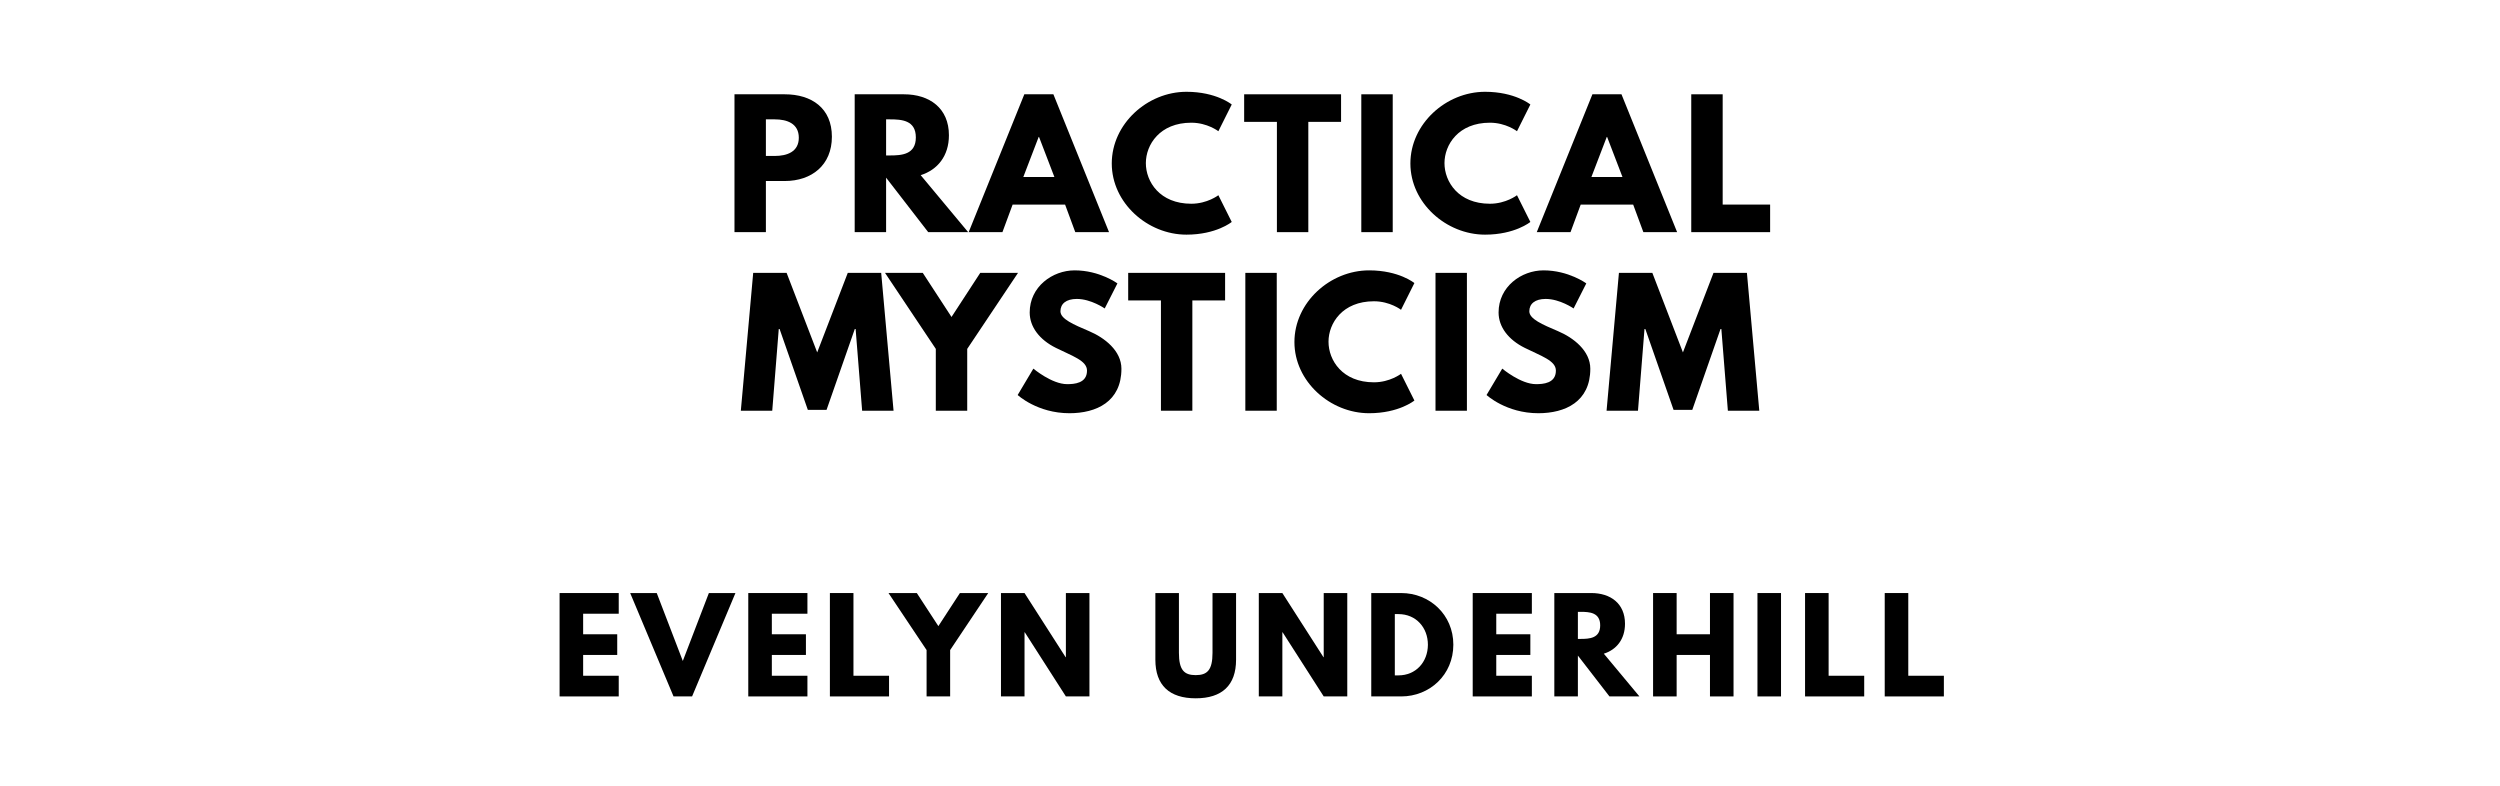
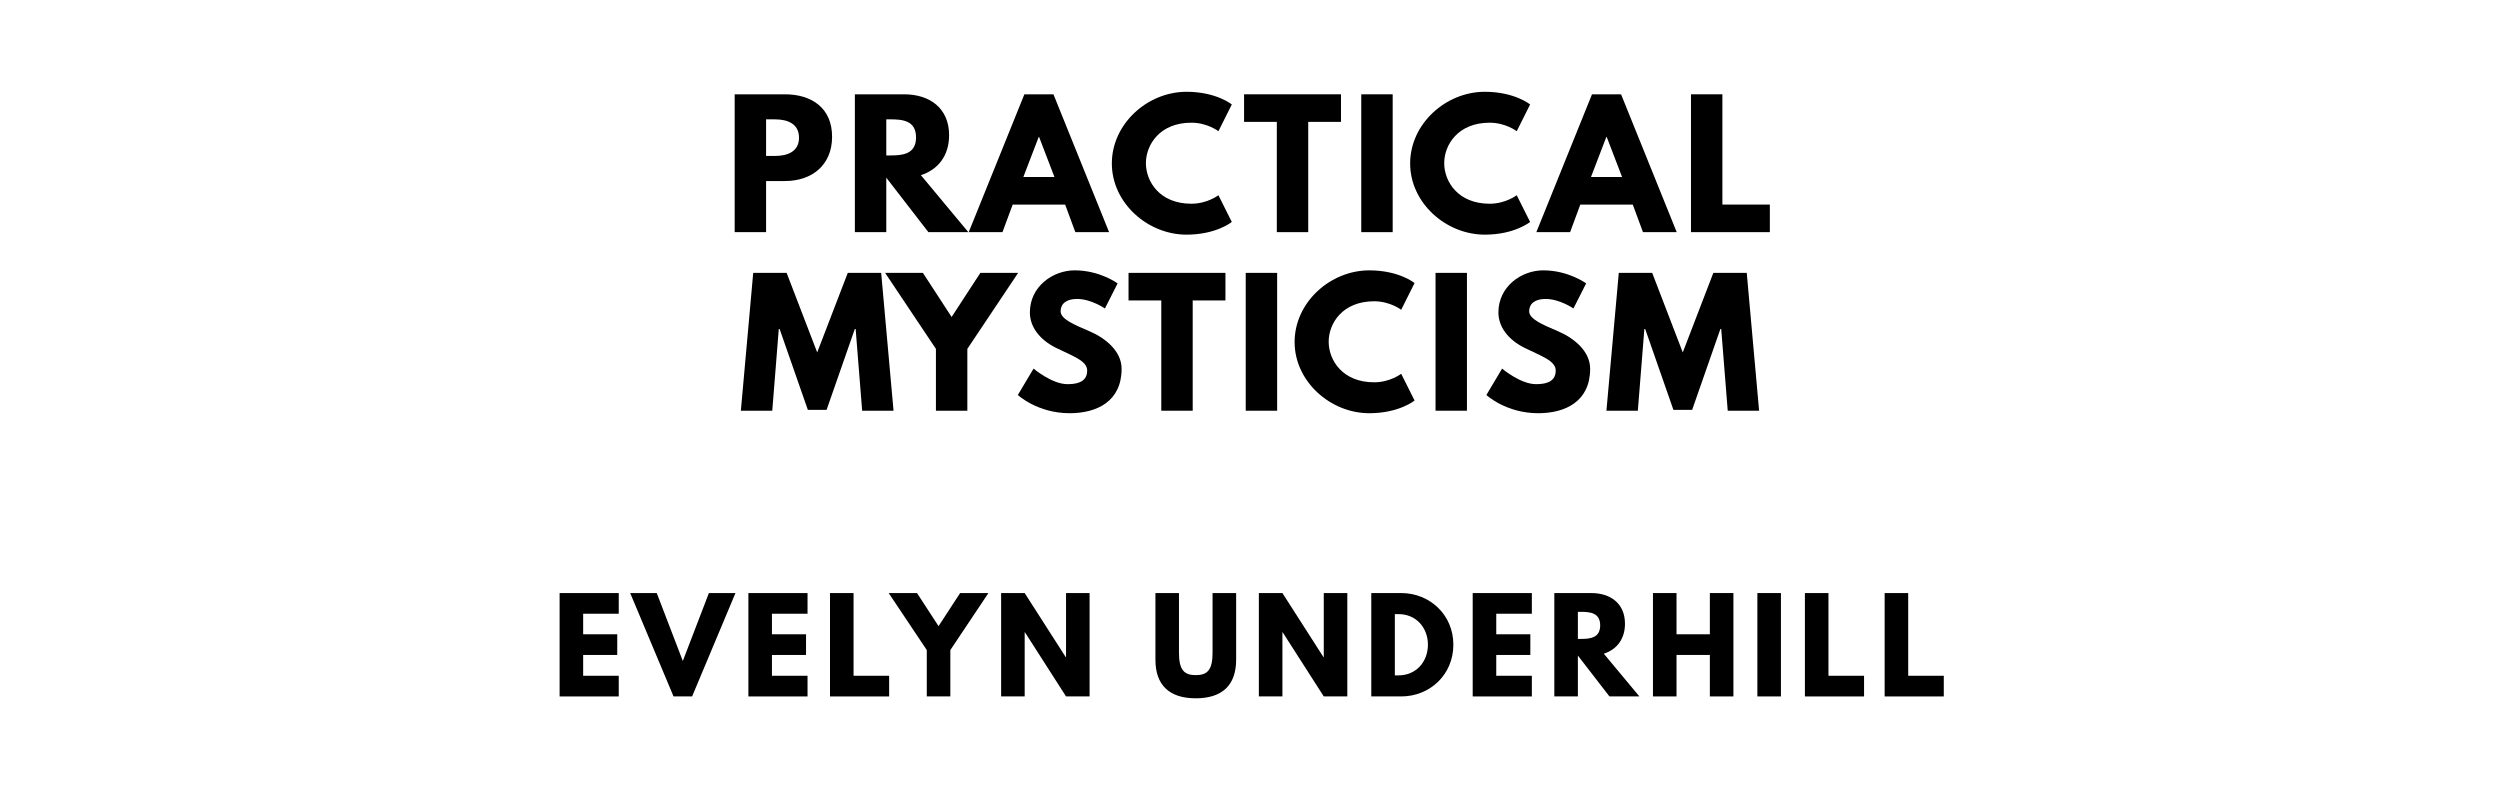
<svg xmlns="http://www.w3.org/2000/svg" version="1.1" viewBox="0 0 1400 440">
  <g aria-label="PRACTICAL">
-     <path d="M 411.308,52.807 V 130 h 17.591 v -28.632 h 10.573 c 15.064,0 26.386,-8.889 26.386,-24.795 0,-16 -11.322,-23.766 -26.386,-23.766 z m 17.591,34.526 V 66.842 h 4.959 c 6.924,0 13.474,2.339 13.474,10.292 0,7.86 -6.55,10.199 -13.474,10.199 z" />
-     <path d="M 478.626,52.807 V 130 h 17.591 V 99.497 L 519.795,130 h 22.363 l -26.573,-31.906 c 9.45,-2.994 15.813,-10.76 15.813,-22.363 0,-15.158 -10.854,-22.924 -25.17,-22.924 z m 17.591,34.246 V 66.842 h 2.058 c 6.643,0 14.596,0.468 14.596,10.105 0,9.637 -7.953,10.105 -14.596,10.105 z" />
-     <path d="m 589.899,52.807 h -16.281 L 542.461,130 h 18.901 l 5.708,-15.439 h 29.38 L 602.156,130 h 18.901 z m 0.561,46.316 h -17.404 l 8.608,-22.456 h 0.187 z" />
-     <path d="m 667.129,114.094 c -17.684,0 -25.45,-12.351 -25.45,-22.737 0,-10.292 7.766,-22.643 25.45,-22.643 8.982,0 15.158,4.772 15.158,4.772 l 7.485,-14.971 c 0,0 -8.608,-7.111 -25.357,-7.111 -21.895,0 -41.825,17.965 -41.825,40.14 0,22.082 20.023,39.86 41.825,39.86 16.749,0 25.357,-7.111 25.357,-7.111 l -7.485,-14.971 c 0,0 -6.175,4.772 -15.158,4.772 z" />
-     <path d="m 696.728,68.246 h 18.339 V 130 H 732.658 V 68.246 h 18.339 V 52.807 h -54.269 z" />
-     <path d="M 779.923,52.807 H 762.332 V 130 h 17.591 z" />
-     <path d="m 834.358,114.094 c -17.684,0 -25.45,-12.351 -25.45,-22.737 0,-10.292 7.766,-22.643 25.45,-22.643 8.982,0 15.158,4.772 15.158,4.772 l 7.485,-14.971 c 0,0 -8.608,-7.111 -25.357,-7.111 -21.895,0 -41.825,17.965 -41.825,40.14 0,22.082 20.023,39.86 41.825,39.86 16.749,0 25.357,-7.111 25.357,-7.111 l -7.485,-14.971 c 0,0 -6.175,4.772 -15.158,4.772 z" />
-     <path d="m 908.028,52.807 h -16.281 L 860.589,130 h 18.901 l 5.708,-15.439 h 29.38 L 920.285,130 h 18.901 z m 0.561,46.316 h -17.404 l 8.608,-22.456 h 0.187 z" />
-     <path d="M 964.696,52.807 H 947.105 V 130 h 44.164 v -15.439 h -26.573 z" />
+     <path d="M411.42,52.81l28.16,0.00c15.06,0.00,26.39,7.77,26.39,23.77c0.00,15.91-11.32,24.80-26.39,24.80l-10.57,0.00l0.00,28.63l-17.59,0.00l0.00-77.19z  M429.01,87.33l4.96,0.00c6.92,0.00,13.47-2.34,13.47-10.20c0.00-7.95-6.55-10.29-13.47-10.29l-4.96,0.00l0.00,20.49z" />
+     <path d="M478.73,52.81l27.60,0.00c14.32,0.00,25.17,7.77,25.17,22.92c0.00,11.60-6.36,19.37-15.81,22.36l26.57,31.91l-22.36,0.00l-23.58-30.50l0.00,30.50l-17.59,0.00l0.00-77.19z  M496.32,87.05l2.06,0.00c6.64,0.00,14.60-0.47,14.60-10.11s-7.95-10.11-14.60-10.11l-2.06,0.00l0.00,20.21z" />
+     <path d="M589.93,52.81l31.16,77.19l-18.90,0.00l-5.71-15.44l-29.38,0.00l-5.71,15.44l-18.90,0.00l31.16-77.19l16.28,0.00z  M590.49,99.12l-8.61-22.46l-0.19,0.00l-8.61,22.46l17.40,0.00z" />
+     <path d="M667.16,114.09c8.98,0.00,15.16-4.77,15.16-4.77l7.49,14.97s-8.61,7.11-25.36,7.11c-21.80,0.00-41.82-17.78-41.82-39.86c0.00-22.18,19.93-40.14,41.82-40.14c16.75,0.00,25.36,7.11,25.36,7.11l-7.49,14.97s-6.18-4.77-15.16-4.77c-17.68,0.00-25.45,12.35-25.45,22.64c0.00,10.39,7.77,22.74,25.45,22.74z" />
+     <path d="M696.68,68.25l0.00-15.44l54.27,0.00l0.00,15.44l-18.34,0.00l0.00,61.75l-17.59,0.00l0.00-61.75l-18.34,0.00z" />
+     <path d="M779.90,52.81l0.00,77.19l-17.59,0.00l0.00-77.19l17.59,0.00z" />
+     <path d="M834.21,114.09c8.98,0.00,15.16-4.77,15.16-4.77l7.49,14.97s-8.61,7.11-25.36,7.11c-21.80,0.00-41.82-17.78-41.82-39.86c0.00-22.18,19.93-40.14,41.82-40.14c16.75,0.00,25.36,7.11,25.36,7.11l-7.49,14.97s-6.18-4.77-15.16-4.77c-17.68,0.00-25.45,12.35-25.45,22.64c0.00,10.39,7.77,22.74,25.45,22.74z" />
+     <path d="M907.80,52.81l31.16,77.19l-18.90,0.00l-5.71-15.44l-29.38,0.00l-5.71,15.44l-18.90,0.00l31.16-77.19l16.28,0.00z  M908.36,99.12l-8.61-22.46l-0.19,0.00l-8.61,22.46l17.40,0.00z" />
+     <path d="M964.54,52.81l0.00,61.75l26.57,0.00l0.00,15.44l-44.16,0.00l0.00-77.19l17.59,0.00z" />
  </g>
  <g aria-label="MYSTICISM">
-     <path d="m 482.797,230 h 17.591 l -6.924,-77.193 H 474.75 l -17.123,44.538 -17.123,-44.538 H 421.791 L 414.867,230 h 17.591 l 3.649,-45.754 h 0.468 l 15.813,45.287 h 10.48 l 15.813,-45.287 h 0.468 z" />
-     <path d="m 495.607,152.807 28.444,42.573 V 230 h 17.591 v -34.62 l 28.444,-42.573 h -21.146 l -16.094,24.702 -16.094,-24.702 z" />
-     <path d="m 601.8,151.404 c -12.444,0 -25.17,9.17 -25.17,23.579 0,8.047 5.427,15.251 14.69,19.836 9.17,4.585 17.404,7.111 17.404,12.725 0,7.205 -7.298,7.579 -11.134,7.579 -8.608,0 -18.901,-8.702 -18.901,-8.702 l -8.795,14.784 c 0,0 10.947,10.199 29.006,10.199 15.064,0 29.099,-6.456 29.099,-24.889 0,-10.105 -9.45,-17.404 -18.058,-21.053 -8.795,-3.743 -16.094,-6.83 -16.094,-11.135 0,-4.211 3.181,-6.924 9.17,-6.924 7.953,0 15.626,5.333 15.626,5.333 l 7.111,-14.035 c 0,0 -9.918,-7.298 -23.953,-7.298 z" />
-     <path d="m 631.787,168.246 h 18.339 V 230 h 17.591 v -61.754 h 18.339 v -15.439 h -54.269 z" />
-     <path d="M 714.981,152.807 H 697.39 V 230 h 17.591 z" />
-     <path d="m 769.417,214.094 c -17.684,0 -25.45,-12.351 -25.45,-22.737 0,-10.292 7.766,-22.643 25.45,-22.643 8.982,0 15.158,4.772 15.158,4.772 l 7.485,-14.971 c 0,0 -8.608,-7.111 -25.357,-7.111 -21.895,0 -41.825,17.965 -41.825,40.14 0,22.082 20.023,39.86 41.825,39.86 16.749,0 25.357,-7.111 25.357,-7.111 l -7.485,-14.971 c 0,0 -6.175,4.772 -15.158,4.772 z" />
-     <path d="M 821.472,152.807 H 803.882 V 230 h 17.591 z" />
-     <path d="m 864.373,151.404 c -12.444,0 -25.17,9.17 -25.17,23.579 0,8.047 5.427,15.251 14.69,19.836 9.17,4.585 17.404,7.111 17.404,12.725 0,7.205 -7.298,7.579 -11.134,7.579 -8.608,0 -18.901,-8.702 -18.901,-8.702 l -8.795,14.784 c 0,0 10.947,10.199 29.006,10.199 15.064,0 29.099,-6.456 29.099,-24.889 0,-10.105 -9.45,-17.404 -18.058,-21.053 -8.795,-3.743 -16.094,-6.83 -16.094,-11.135 0,-4.211 3.181,-6.924 9.17,-6.924 7.953,0 15.626,5.333 15.626,5.333 l 7.111,-14.035 c 0,0 -9.918,-7.298 -23.953,-7.298 z" />
-     <path d="m 967.607,230 h 17.591 l -6.924,-77.193 h -18.713 l -17.123,44.538 -17.123,-44.538 H 906.601 L 899.677,230 h 17.591 l 3.649,-45.754 h 0.468 l 15.813,45.287 h 10.48 l 15.813,-45.287 h 0.468 z" />
+     <path d="M482.81,230.00l-3.65-45.75l-0.47,0.00l-15.81,45.29l-10.48,0.00l-15.81-45.29l-0.47,0.00l-3.65,45.75l-17.59,0.00l6.92-77.19l18.71,0.00l17.12,44.54l17.12-44.54l18.71,0.00l6.92,77.19l-17.59,0.00z" />
+     <path d="M495.67,152.81l21.15,0.00l16.09,24.70l16.09-24.70l21.15,0.00l-28.44,42.57l0.00,34.62l-17.59,0.00l0.00-34.62z" />
+     <path d="M601.91,151.40c14.04,0.00,23.95,7.30,23.95,7.30l-7.11,14.04s-7.67-5.33-15.63-5.33c-5.99,0.00-9.17,2.71-9.17,6.92c0.00,4.30,7.30,7.39,16.09,11.13c8.61,3.65,18.06,10.95,18.06,21.05c0.00,18.43-14.04,24.89-29.10,24.89c-18.06,0.00-29.01-10.20-29.01-10.20l8.80-14.78s10.29,8.70,18.90,8.70c3.84,0.00,11.13-0.37,11.13-7.58c0.00-5.61-8.23-8.14-17.40-12.73c-9.26-4.58-14.69-11.79-14.69-19.84c0.00-14.41,12.73-23.58,25.17-23.58z" />
+     <path d="M631.98,168.25l0.00-15.44l54.27,0.00l0.00,15.44l-18.34,0.00l0.00,61.75l-17.59,0.00l0.00-61.75l-18.34,0.00z" />
+     <path d="M715.20,152.81l0.00,77.19l-17.59,0.00l0.00-77.19l17.59,0.00z" />
+     <path d="M769.51,214.09c8.98,0.00,15.16-4.77,15.16-4.77l7.49,14.97s-8.61,7.11-25.36,7.11c-21.80,0.00-41.82-17.78-41.82-39.86c0.00-22.18,19.93-40.14,41.82-40.14c16.75,0.00,25.36,7.11,25.36,7.11l-7.49,14.97s-6.18-4.77-15.16-4.77c-17.68,0.00-25.45,12.35-25.45,22.64c0.00,10.39,7.77,22.74,25.45,22.74z" />
+     <path d="M821.49,152.81l0.00,77.19l-17.59,0.00l0.00-77.19l17.59,0.00z" />
+     <path d="M864.29,151.40c14.04,0.00,23.95,7.30,23.95,7.30l-7.11,14.04s-7.67-5.33-15.63-5.33c-5.99,0.00-9.17,2.71-9.17,6.92c0.00,4.30,7.30,7.39,16.09,11.13c8.61,3.65,18.06,10.95,18.06,21.05c0.00,18.43-14.04,24.89-29.10,24.89c-18.06,0.00-29.01-10.20-29.01-10.20l8.80-14.78s10.29,8.70,18.90,8.70c3.84,0.00,11.13-0.37,11.13-7.58c0.00-5.61-8.23-8.14-17.40-12.73c-9.26-4.58-14.69-11.79-14.69-19.84c0.00-14.41,12.73-23.58,25.17-23.58z" />
+     <path d="M967.53,230.00l-3.65-45.75l-0.47,0.00l-15.81,45.29l-10.48,0.00l-15.81-45.29l-0.47,0.00l-3.65,45.75l-17.59,0.00l6.92-77.19l18.71,0.00l17.12,44.54l17.12-44.54l18.71,0.00l6.92,77.19l-17.59,0.00z" />
  </g>
  <g aria-label="EVELYN UNDERHILL">
-     <path d="M 346.489,332.105 H 313.366 V 390 h 33.123 v -11.579 h -19.93 v -11.649 h 19.088 v -11.579 h -19.088 v -11.509 h 19.93 z" />
-     <path d="m 377.179,390 h 10.386 l 24.281,-57.895 h -14.877 l -14.597,38.035 -14.596,-38.035 h -14.877 z" />
-     <path d="M 452.158,332.105 H 419.035 V 390 h 33.123 v -11.579 h -19.93 v -11.649 h 19.088 v -11.579 h -19.088 v -11.509 h 19.93 z" />
-     <path d="M 477.935,332.105 H 464.742 V 390 h 33.123 v -11.579 h -19.93 z" />
-     <path d="m 497.555,332.105 21.333,31.93 V 390 h 13.193 v -25.965 l 21.333,-31.93 h -15.86 l -12.07,18.526 -12.07,-18.526 z" />
-     <path d="m 573.736,354.07 h 0.14 L 596.894,390 h 13.193 v -57.895 h -13.193 v 35.93 H 596.753 L 573.736,332.105 H 560.543 V 390 h 13.193 z" />
-     <path d="m 692.2,332.105 h -13.193 v 33.474 c 0,9.684 -2.947,12.491 -9.404,12.491 -6.456,0 -9.404,-2.807 -9.404,-12.491 v -33.474 h -13.193 v 37.333 c 0,14.316 7.86,21.614 22.596,21.614 14.737,0 22.596,-7.298 22.596,-21.614 z" />
-     <path d="m 718.122,354.07 h 0.14 L 741.28,390 h 13.193 v -57.895 h -13.193 v 35.93 h -0.14 L 718.122,332.105 H 704.929 V 390 h 13.193 z" />
-     <path d="M 767.906,332.105 V 390 h 16.772 c 15.93,0 29.193,-12.07 29.193,-28.982 0,-16.842 -13.333,-28.912 -29.193,-28.912 z m 13.193,46.105 v -34.316 h 2.035 c 9.825,0 16.491,7.509 16.491,17.193 -0.07,9.684 -6.737,17.123 -16.491,17.123 z" />
-     <path d="m 857.838,332.105 h -33.123 V 390 h 33.123 v -11.579 h -19.93 v -11.649 h 19.088 v -11.579 h -19.088 v -11.509 h 19.93 z" />
-     <path d="M 870.422,332.105 V 390 h 13.193 V 367.123 L 901.299,390 h 16.772 l -19.93,-23.93 c 7.088,-2.246 11.86,-8.07 11.86,-16.772 0,-11.368 -8.14,-17.193 -18.877,-17.193 z m 13.193,25.684 v -15.158 h 1.544 c 4.982,0 10.947,0.351 10.947,7.579 0,7.228 -5.965,7.579 -10.947,7.579 z" />
-     <path d="m 938.917,366.772 h 18.667 V 390 h 13.193 v -57.895 h -13.193 v 23.088 H 938.917 V 332.105 H 925.724 V 390 h 13.193 z" />
-     <path d="M 997.371,332.105 H 984.178 V 390 h 13.193 z" />
-     <path d="m 1024.026,332.105 h -13.193 V 390 h 33.123 v -11.579 h -19.93 z" />
-     <path d="m 1068.637,332.105 h -13.193 V 390 h 33.123 v -11.579 h -19.93 z" />
+     <path d="M346.50,332.11l0.00,11.58l-19.93,0.00l0.00,11.51l19.09,0.00l0.00,11.58l-19.09,0.00l0.00,11.65l19.93,0.00l0.00,11.58l-33.12,0.00l0.00-57.89l33.12,0.00z" />
+     <path d="M377.18,390.00l-24.28-57.89l14.88,0.00l14.60,38.04l14.60-38.04l14.88,0.00l-24.28,57.89l-10.39,0.00z" />
+     <path d="M452.22,332.11l0.00,11.58l-19.93,0.00l0.00,11.51l19.09,0.00l0.00,11.58l-19.09,0.00l0.00,11.65l19.93,0.00l0.00,11.58l-33.12,0.00l0.00-57.89l33.12,0.00z" />
+     <path d="M477.99,332.11l0.00,46.32l19.93,0.00l0.00,11.58l-33.12,0.00l0.00-57.89l13.19,0.00z" />
+     <path d="M497.66,332.11l15.86,0.00l12.07,18.53l12.07-18.53l15.86,0.00l-21.33,31.93l0.00,25.96l-13.19,0.00l0.00-25.96z" />
+     <path d="M573.82,354.07l0.00,35.93l-13.19,0.00l0.00-57.89l13.19,0.00l23.02,35.93l0.14,0.00l0.00-35.93l13.19,0.00l0.00,57.89l-13.19,0.00l-23.02-35.93l-0.14,0.00z" />
+     <path d="M692.24,332.11l0.00,37.33c0.00,14.32-7.86,21.61-22.60,21.61s-22.60-7.30-22.60-21.61l0.00-37.33l13.19,0.00l0.00,33.47c0.00,9.68,2.95,12.49,9.40,12.49s9.40-2.81,9.40-12.49l0.00-33.47l13.19,0.00z" />
+     <path d="M718.15,354.07l0.00,35.93l-13.19,0.00l0.00-57.89l13.19,0.00l23.02,35.93l0.14,0.00l0.00-35.93l13.19,0.00l0.00,57.89l-13.19,0.00l-23.02-35.93l-0.14,0.00z" />
+     <path d="M767.92,332.11l16.77,0.00c15.86,0.00,29.19,12.07,29.19,28.91c0.00,16.91-13.26,28.98-29.19,28.98l-16.77,0.00l0.00-57.89z  M781.11,378.21l2.04,0.00c9.75,0.00,16.42-7.44,16.49-17.12c0.00-9.68-6.67-17.19-16.49-17.19l-2.04,0.00l0.00,34.32z" />
+     <path d="M857.83,332.11l0.00,11.58l-19.93,0.00l0.00,11.51l19.09,0.00l0.00,11.58l-19.09,0.00l0.00,11.65l19.93,0.00l0.00,11.58l-33.12,0.00l0.00-57.89l33.12,0.00z" />
+     <path d="M870.41,332.11l20.70,0.00c10.74,0.00,18.88,5.82,18.88,17.19c0.00,8.70-4.77,14.53-11.86,16.77l19.93,23.93l-16.77,0.00l-17.68-22.88l0.00,22.88l-13.19,0.00l0.00-57.89z  M883.61,357.79l1.54,0.00c4.98,0.00,10.95-0.35,10.95-7.58s-5.96-7.58-10.95-7.58l-1.54,0.00l0.00,15.16z" />
+     <path d="M938.85,366.77l0.00,23.23l-13.19,0.00l0.00-57.89l13.19,0.00l0.00,23.09l18.67,0.00l0.00-23.09l13.19,0.00l0.00,57.89l-13.19,0.00l0.00-23.23l-18.67,0.00z" />
+     <path d="M997.32,332.11l0.00,57.89l-13.19,0.00l0.00-57.89l13.19,0.00z" />
+     <path d="M1023.94,332.11l0.00,46.32l19.93,0.00l0.00,11.58l-33.12,0.00l0.00-57.89l13.19,0.00z" />
+     <path d="M1068.59,332.11l0.00,46.32l19.93,0.00l0.00,11.58l-33.12,0.00l0.00-57.89l13.19,0.00z" />
  </g>
</svg>
